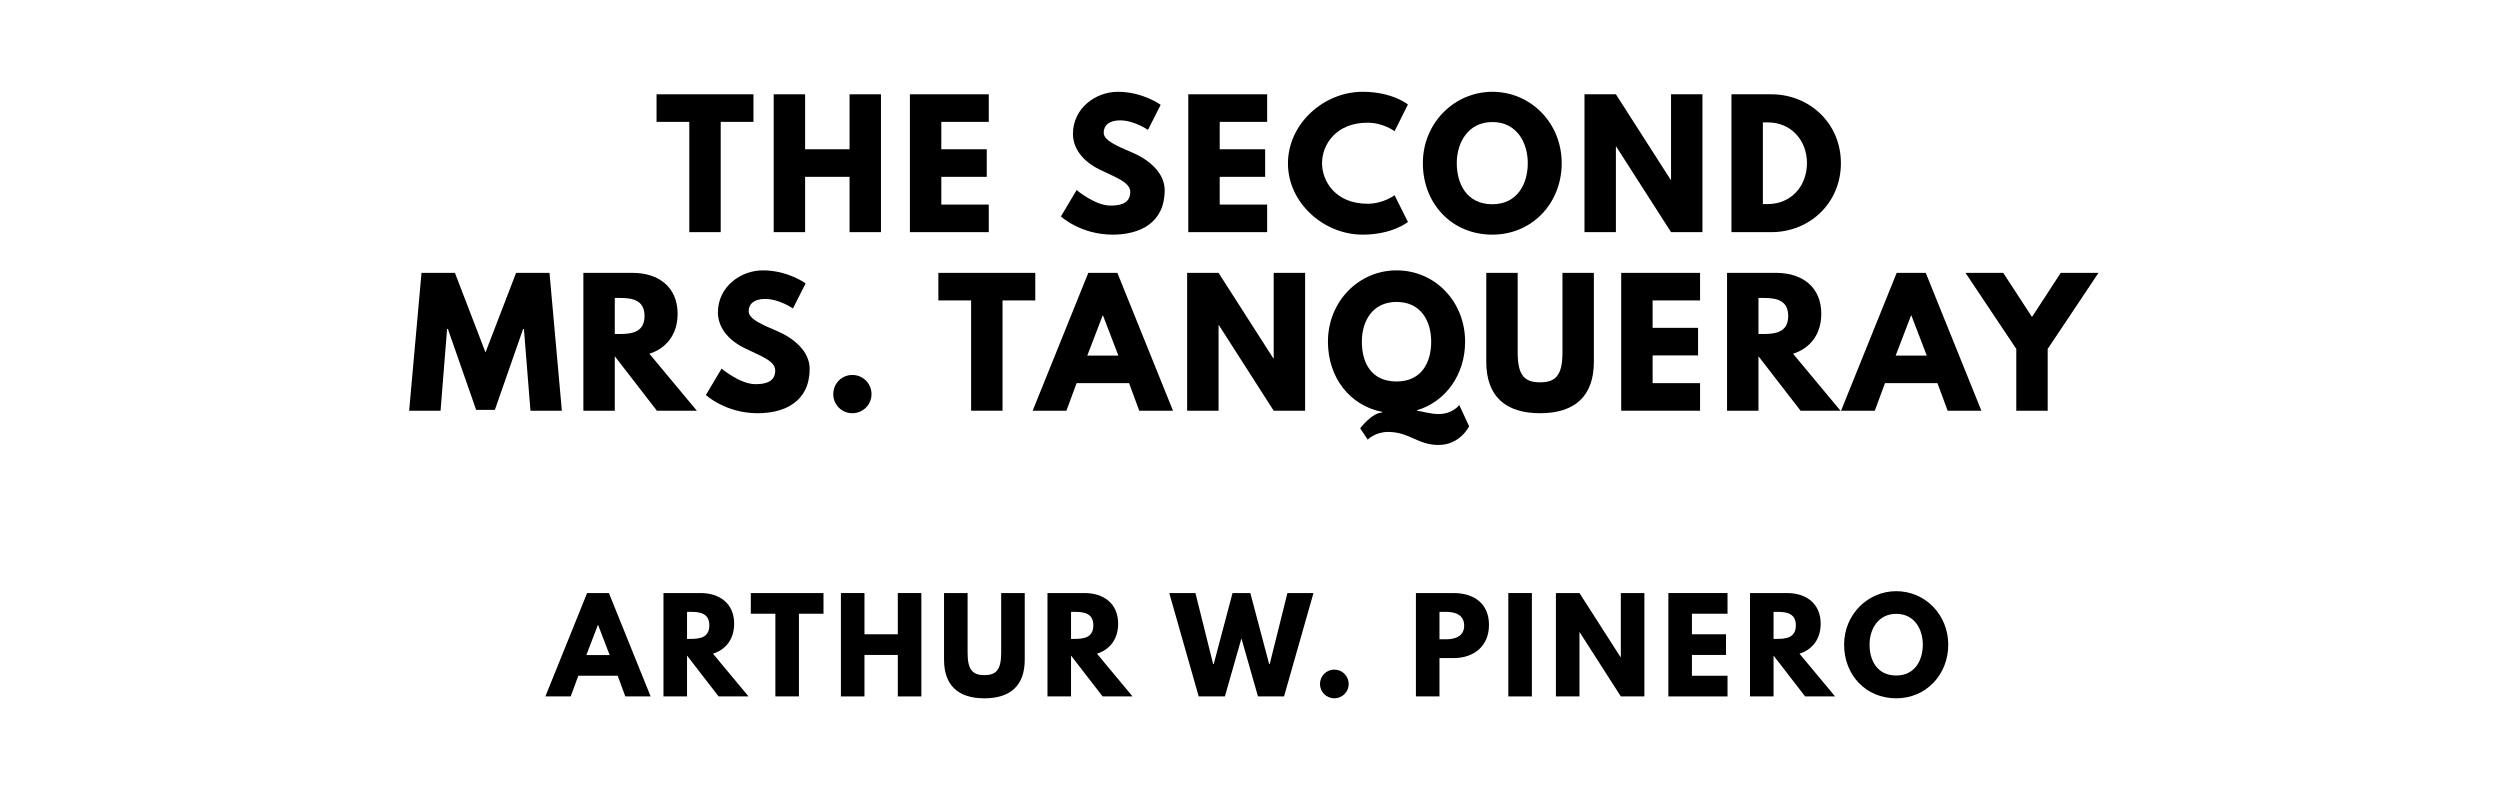
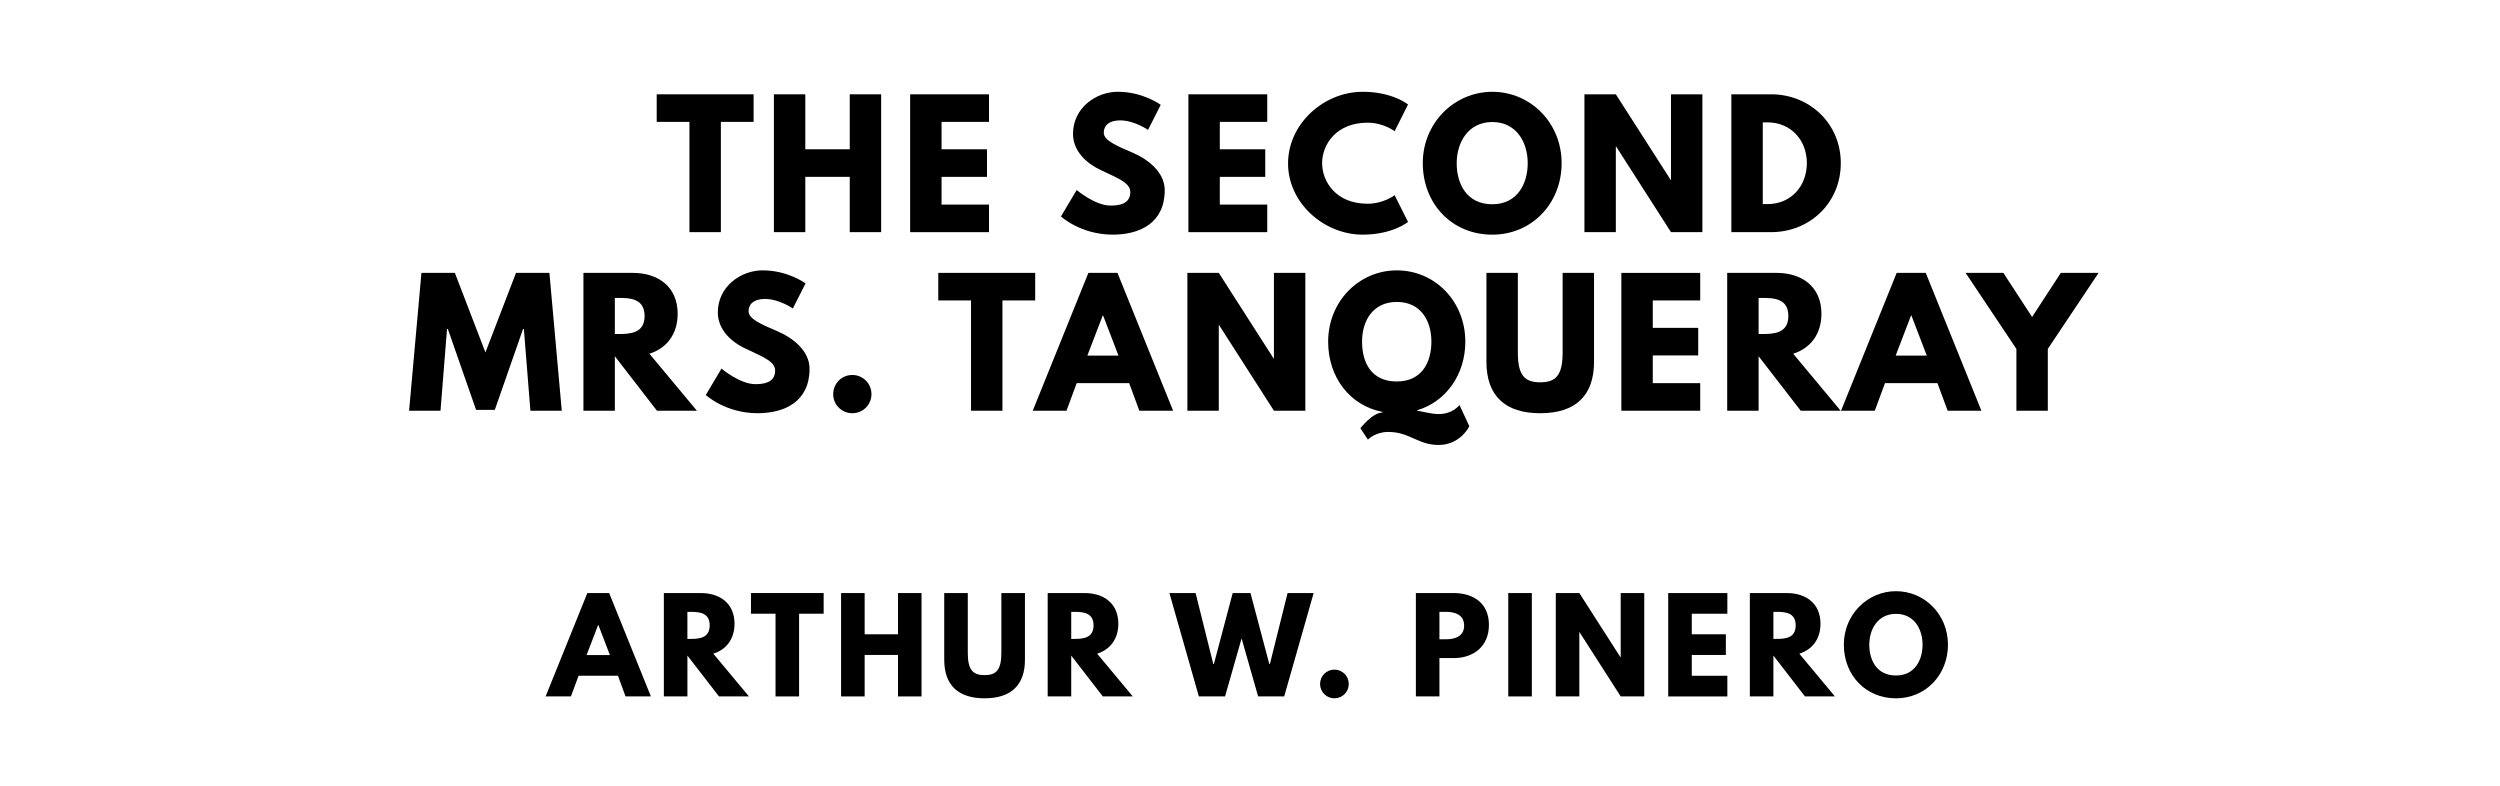
<svg xmlns="http://www.w3.org/2000/svg" version="1.1" viewBox="0 0 1400 440">
  <g aria-label="THE SECOND">
-     <path d="m 367.667,68.246 h 18.339 V 130 h 17.591 V 68.246 H 421.936 V 52.807 h -54.269 z" />
-     <path d="m 450.862,99.029 h 24.889 V 130 h 17.591 V 52.807 H 475.751 V 83.591 H 450.862 V 52.807 H 433.271 V 130 h 17.591 z" />
-     <path d="M 553.707,52.807 H 509.543 V 130 h 44.164 v -15.439 h -26.573 V 99.029 h 25.45 V 83.591 H 527.134 V 68.246 h 26.573 z" />
-     <path d="m 626.021,51.404 c -12.444,0 -25.17,9.17 -25.17,23.579 0,8.047 5.427,15.251 14.69,19.836 9.17,4.585 17.404,7.111 17.404,12.725 0,7.205 -7.298,7.579 -11.134,7.579 -8.608,0 -18.901,-8.702 -18.901,-8.702 l -8.795,14.784 c 0,0 10.947,10.199 29.006,10.199 15.064,0 29.099,-6.456 29.099,-24.889 0,-10.105 -9.45,-17.404 -18.058,-21.053 -8.795,-3.743 -16.094,-6.83 -16.094,-11.135 0,-4.211 3.181,-6.924 9.17,-6.924 7.953,0 15.626,5.333 15.626,5.333 l 7.111,-14.035 c 0,0 -9.918,-7.298 -23.953,-7.298 z" />
-     <path d="M 709.606,52.807 H 665.442 V 130 H 709.606 V 114.561 H 683.033 V 99.029 h 25.45 V 83.591 H 683.033 V 68.246 h 26.573 z" />
-     <path d="m 765.795,114.094 c -17.684,0 -25.45,-12.351 -25.45,-22.737 0,-10.292 7.766,-22.643 25.45,-22.643 8.982,0 15.158,4.772 15.158,4.772 l 7.485,-14.971 c 0,0 -8.608,-7.111 -25.357,-7.111 -21.895,0 -41.825,17.965 -41.825,40.14 0,22.082 20.023,39.86 41.825,39.86 16.749,0 25.357,-7.111 25.357,-7.111 l -7.485,-14.971 c 0,0 -6.175,4.772 -15.158,4.772 z" />
-     <path d="m 796.798,91.357 c 0,22.55 16.094,40.047 38.924,40.047 22.175,0 38.83,-17.497 38.83,-40.047 0,-22.55 -17.404,-39.953 -38.83,-39.953 -21.24,0 -38.924,17.404 -38.924,39.953 z m 18.994,0 c 0,-11.509 6.363,-23.018 19.93,-23.018 13.661,0 19.836,11.509 19.836,23.018 0,11.509 -5.801,23.018 -19.836,23.018 -14.409,0 -19.93,-11.509 -19.93,-23.018 z" />
-     <path d="m 904.904,82.094 h 0.187 L 935.781,130 h 17.591 V 52.807 h -17.591 v 47.906 h -0.187 L 904.904,52.807 H 887.314 V 130 h 17.591 z" />
-     <path d="M 969.616,52.807 V 130 h 22.363 c 21.24,0 38.924,-16.094 38.924,-38.643 0,-22.456 -17.778,-38.55 -38.924,-38.55 z M 987.207,114.281 V 68.526 h 2.713 c 13.099,0 21.988,10.012 21.988,22.924 -0.094,12.912 -8.982,22.83 -21.988,22.83 z" />
+     <path d="M367.75,68.25l0.00-15.44l54.27,0.00l0.00,15.44l-18.34,0.00l0.00,61.75l-17.59,0.00l0.00-61.75l-18.34,0.00z" />
+     <path d="M450.97,99.03l0.00,30.97l-17.59,0.00l0.00-77.19l17.59,0.00l0.00,30.78l24.89,0.00l0.00-30.78l17.59,0.00l0.00,77.19l-17.59,0.00l0.00-30.97l-24.89,0.00z" />
+     <path d="M553.84,52.81l0.00,15.44l-26.57,0.00l0.00,15.35l25.45,0.00l0.00,15.44l-25.45,0.00l0.00,15.53l26.57,0.00l0.00,15.44l-44.16,0.00l0.00-77.19l44.16,0.00z" />
+     <path d="M626.06,51.40c14.04,0.00,23.95,7.30,23.95,7.30l-7.11,14.04s-7.67-5.33-15.63-5.33c-5.99,0.00-9.17,2.71-9.17,6.92c0.00,4.30,7.30,7.39,16.09,11.13c8.61,3.65,18.06,10.95,18.06,21.05c0.00,18.43-14.04,24.89-29.10,24.89c-18.06,0.00-29.01-10.20-29.01-10.20l8.80-14.78s10.29,8.70,18.90,8.70c3.84,0.00,11.13-0.37,11.13-7.58c0.00-5.61-8.23-8.14-17.40-12.73c-9.26-4.58-14.69-11.79-14.69-19.84c0.00-14.41,12.73-23.58,25.17-23.58z" />
+     <path d="M709.66,52.81l0.00,15.44l-26.57,0.00l0.00,15.35l25.45,0.00l0.00,15.44l-25.45,0.00l0.00,15.53l26.57,0.00l0.00,15.44l-44.16,0.00l0.00-77.19l44.16,0.00z" />
+     <path d="M765.84,114.09c8.98,0.00,15.16-4.77,15.16-4.77l7.49,14.97s-8.61,7.11-25.36,7.11c-21.80,0.00-41.82-17.78-41.82-39.86c0.00-22.18,19.93-40.14,41.82-40.14c16.75,0.00,25.36,7.11,25.36,7.11l-7.49,14.97s-6.18-4.77-15.16-4.77c-17.68,0.00-25.45,12.35-25.45,22.64c0.00,10.39,7.77,22.74,25.45,22.74z" />
+     <path d="M796.76,91.36c0.00-22.55,17.68-39.95,38.92-39.95c21.43,0.00,38.83,17.40,38.83,39.95s-16.65,40.05-38.83,40.05c-22.83,0.00-38.92-17.50-38.92-40.05z  M815.75,91.36c0.00,11.51,5.52,23.02,19.93,23.02c14.04,0.00,19.84-11.51,19.84-23.02s-6.18-23.02-19.84-23.02c-13.57,0.00-19.93,11.51-19.93,23.02z" />
+     <path d="M904.87,82.09l0.00,47.91l-17.59,0.00l0.00-77.19l17.59,0.00l30.69,47.91l0.19,0.00l0.00-47.91l17.59,0.00l0.00,77.19l-17.59,0.00l-30.69-47.91l-0.19,0.00z" />
+     <path d="M969.56,52.81l22.36,0.00c21.15,0.00,38.92,16.09,38.92,38.55c0.00,22.55-17.68,38.64-38.92,38.64l-22.36,0.00l0.00-77.19z  M987.15,114.28l2.71,0.00c13.01,0.00,21.89-9.92,21.99-22.83c0.00-12.91-8.89-22.92-21.99-22.92l-2.71,0.00l0.00,45.75z" />
  </g>
  <g aria-label="MRS. TANQUERAY">
-     <path d="m 297.051,230 h 17.591 l -6.924,-77.193 h -18.713 l -17.123,44.538 -17.123,-44.538 H 236.045 L 229.121,230 h 17.591 l 3.649,-45.754 h 0.468 l 15.813,45.287 h 10.48 l 15.813,-45.287 h 0.468 z" />
-     <path d="M 326.689,152.807 V 230 h 17.591 V 199.497 L 367.858,230 h 22.363 l -26.573,-31.906 c 9.45,-2.994 15.813,-10.76 15.813,-22.363 0,-15.158 -10.854,-22.924 -25.17,-22.924 z m 17.591,34.246 V 166.842 h 2.058 c 6.643,0 14.597,0.468 14.597,10.105 0,9.637 -7.953,10.105 -14.597,10.105 z" />
-     <path d="m 427.202,151.404 c -12.444,0 -25.17,9.17 -25.17,23.579 0,8.047 5.427,15.251 14.69,19.836 9.17,4.585 17.404,7.111 17.404,12.725 0,7.205 -7.298,7.579 -11.134,7.579 -8.608,0 -18.901,-8.702 -18.901,-8.702 l -8.795,14.784 c 0,0 10.947,10.199 29.006,10.199 15.064,0 29.099,-6.456 29.099,-24.889 0,-10.105 -9.45,-17.404 -18.058,-21.053 -8.795,-3.743 -16.094,-6.83 -16.094,-11.135 0,-4.211 3.181,-6.924 9.17,-6.924 7.953,0 15.626,5.333 15.626,5.333 l 7.111,-14.035 c 0,0 -9.918,-7.298 -23.953,-7.298 z" />
-     <path d="m 477.289,209.977 c -5.895,0 -10.667,4.772 -10.667,10.76 0,5.895 4.772,10.667 10.667,10.667 5.988,0 10.76,-4.772 10.76,-10.667 0,-5.988 -4.772,-10.76 -10.76,-10.76 z" />
-     <path d="m 525.485,168.246 h 18.339 V 230 h 17.591 v -61.754 h 18.339 v -15.439 h -54.269 z" />
-     <path d="m 625.725,152.807 h -16.281 L 578.287,230 h 18.901 l 5.708,-15.439 h 29.38 L 637.982,230 h 18.901 z m 0.561,46.316 h -17.404 l 8.608,-22.456 h 0.187 z" />
-     <path d="m 682.393,182.094 h 0.187 L 713.27,230 h 17.591 v -77.193 h -17.591 v 47.906 h -0.187 L 682.393,152.807 H 664.803 V 230 h 17.591 z" />
-     <path d="m 765.912,246.187 c 0,0 4.117,-4.304 11.415,-4.304 11.883,0 16.655,7.298 28.164,7.298 12.257,0 17.216,-10.48 17.216,-10.48 l -5.52,-11.883 c 0,0 -3.649,5.053 -11.602,5.053 -4.585,0 -10.199,-1.778 -11.977,-1.778 v -0.374 c 16,-4.865 26.854,-19.93 26.854,-38.363 0,-22.55 -16.936,-39.953 -38.363,-39.953 -21.24,0 -38.456,17.404 -38.456,39.953 0,19.836 12.07,35.743 30.409,39.298 v 0.374 c -5.614,0 -12.351,8.795 -12.351,8.795 z m -3.275,-54.83 c 0,-11.509 5.895,-22.269 19.462,-22.269 13.661,0 19.368,10.76 19.368,22.269 0,11.509 -5.333,22.269 -19.368,22.269 -14.409,0 -19.462,-10.76 -19.462,-22.269 z" />
-     <path d="m 892.567,152.807 h -17.591 v 44.632 c 0,12.912 -3.93,16.655 -12.538,16.655 -8.608,0 -12.538,-3.743 -12.538,-16.655 v -44.632 h -17.591 v 49.778 c 0,19.088 10.48,28.819 30.129,28.819 19.649,0 30.129,-9.731 30.129,-28.819 z" />
-     <path d="M 952.037,152.807 H 907.873 V 230 h 44.164 v -15.439 h -26.573 v -15.532 h 25.45 v -15.439 h -25.45 v -15.345 h 26.573 z" />
-     <path d="M 967.149,152.807 V 230 h 17.591 V 199.497 L 1008.319,230 h 22.363 l -26.573,-31.906 c 9.45,-2.994 15.813,-10.76 15.813,-22.363 0,-15.158 -10.854,-22.924 -25.17,-22.924 z m 17.591,34.246 V 166.842 h 2.058 c 6.643,0 14.596,0.468 14.596,10.105 0,9.637 -7.953,10.105 -14.596,10.105 z" />
-     <path d="m 1078.422,152.807 h -16.281 L 1030.984,230 h 18.901 l 5.708,-15.439 h 29.38 L 1090.68,230 h 18.901 z m 0.561,46.316 h -17.404 l 8.608,-22.456 h 0.187 z" />
-     <path d="m 1100.672,152.807 28.445,42.573 V 230 h 17.591 v -34.62 l 28.445,-42.573 h -21.146 l -16.094,24.702 -16.094,-24.702 z" />
+     <path d="M297.02,230.00l-3.65-45.75l-0.47,0.00l-15.81,45.29l-10.48,0.00l-15.81-45.29l-0.47,0.00l-3.65,45.75l-17.59,0.00l6.92-77.19l18.71,0.00l17.12,44.54l17.12-44.54l18.71,0.00l6.92,77.19l-17.59,0.00z" />
+     <path d="M326.72,152.81l27.60,0.00c14.32,0.00,25.17,7.77,25.17,22.92c0.00,11.60-6.36,19.37-15.81,22.36l26.57,31.91l-22.36,0.00l-23.58-30.50l0.00,30.50l-17.59,0.00l0.00-77.19z  M344.31,187.05l2.06,0.00c6.64,0.00,14.60-0.47,14.60-10.11s-7.95-10.11-14.60-10.11l-2.06,0.00l0.00,20.21z" />
+     <path d="M427.16,151.40c14.04,0.00,23.95,7.30,23.95,7.30l-7.11,14.04s-7.67-5.33-15.63-5.33c-5.99,0.00-9.17,2.71-9.17,6.92c0.00,4.30,7.30,7.39,16.09,11.13c8.61,3.65,18.06,10.95,18.06,21.05c0.00,18.43-14.04,24.89-29.10,24.89c-18.06,0.00-29.01-10.20-29.01-10.20l8.80-14.78s10.29,8.70,18.90,8.70c3.84,0.00,11.13-0.37,11.13-7.58c0.00-5.61-8.23-8.14-17.40-12.73c-9.26-4.58-14.69-11.79-14.69-19.84c0.00-14.41,12.73-23.58,25.17-23.58z" />
+     <path d="M477.26,209.98c5.99,0.00,10.76,4.77,10.76,10.76c0.00,5.89-4.77,10.67-10.76,10.67c-5.89,0.00-10.67-4.77-10.67-10.67c0.00-5.99,4.77-10.76,10.67-10.76z" />
+     <path d="M525.44,168.25l0.00-15.44l54.27,0.00l0.00,15.44l-18.34,0.00l0.00,61.75l-17.59,0.00l0.00-61.75l-18.34,0.00z" />
+     <path d="M625.78,152.81l31.16,77.19l-18.90,0.00l-5.71-15.44l-29.38,0.00l-5.71,15.44l-18.90,0.00l31.16-77.19l16.28,0.00z  M626.34,199.12l-8.61-22.46l-0.19,0.00l-8.61,22.46l17.40,0.00z" />
+     <path d="M682.52,182.09l0.00,47.91l-17.59,0.00l0.00-77.19l17.59,0.00l30.69,47.91l0.19,0.00l0.00-47.91l17.59,0.00l0.00,77.19l-17.59,0.00l-30.69-47.91l-0.19,0.00z" />
+     <path d="M766.03,246.19l-4.21-6.36s6.74-8.80,12.35-8.80l0.00-0.37c-18.34-3.56-30.41-19.46-30.41-39.30c0.00-22.55,17.22-39.95,38.46-39.95c21.43,0.00,38.36,17.40,38.36,39.95c0.00,18.43-10.85,33.50-26.85,38.36l0.00,0.37c1.78,0.00,7.39,1.78,11.98,1.78c7.95,0.00,11.60-5.05,11.60-5.05l5.52,11.88s-4.96,10.48-17.22,10.48c-11.51,0.00-16.28-7.30-28.16-7.30c-7.30,0.00-11.42,4.30-11.42,4.30z  M762.75,191.36c0.00,11.51,5.05,22.27,19.46,22.27c14.04,0.00,19.37-10.76,19.37-22.27s-5.71-22.27-19.37-22.27c-13.57,0.00-19.46,10.76-19.46,22.27z" />
+     <path d="M892.66,152.81l0.00,49.78c0.00,19.09-10.48,28.82-30.13,28.82s-30.13-9.73-30.13-28.82l0.00-49.78l17.59,0.00l0.00,44.63c0.00,12.91,3.93,16.65,12.54,16.65s12.54-3.74,12.54-16.65l0.00-44.63l17.59,0.00z" />
+     <path d="M952.12,152.81l0.00,15.44l-26.57,0.00l0.00,15.35l25.45,0.00l0.00,15.44l-25.45,0.00l0.00,15.53l26.57,0.00l0.00,15.44l-44.16,0.00l0.00-77.19l44.16,0.00z" />
+     <path d="M967.23,152.81l27.60,0.00c14.32,0.00,25.17,7.77,25.17,22.92c0.00,11.60-6.36,19.37-15.81,22.36l26.57,31.91l-22.36,0.00l-23.58-30.50l0.00,30.50l-17.59,0.00l0.00-77.19z  M984.82,187.05l2.06,0.00c6.64,0.00,14.60-0.47,14.60-10.11s-7.95-10.11-14.60-10.11l-2.06,0.00l0.00,20.21z" />
+     <path d="M1078.42,152.81l31.16,77.19l-18.90,0.00l-5.71-15.44l-29.38,0.00l-5.71,15.44l-18.90,0.00l31.16-77.19l16.28,0.00z  M1078.99,199.12l-8.61-22.46l-0.19,0.00l-8.61,22.46l17.40,0.00z" />
+     <path d="M1100.73,152.81l21.15,0.00l16.09,24.70l16.09-24.70l21.15,0.00l-28.44,42.57l0.00,34.62l-17.59,0.00l0.00-34.62z" />
  </g>
  <g aria-label="ARTHUR W. PINERO">
-     <path d="M 340.988,332.105 H 328.777 L 305.409,390 h 14.175 l 4.281,-11.579 h 22.035 L 350.181,390 h 14.175 z m 0.421,34.737 H 328.356 L 334.812,350 h 0.14 z" />
-     <path d="M 371.546,332.105 V 390 h 13.193 V 367.123 L 402.423,390 h 16.772 L 399.265,366.07 C 406.353,363.825 411.125,358 411.125,349.298 c 0,-11.368 -8.14,-17.193 -18.877,-17.193 z m 13.193,25.684 v -15.158 h 1.544 c 4.982,0 10.947,0.351 10.947,7.579 0,7.228 -5.965,7.579 -10.947,7.579 z" />
-     <path d="m 420.457,343.684 h 13.754 V 390 h 13.193 v -46.316 h 13.754 v -11.579 h -40.702 z" />
-     <path d="m 484.103,366.772 h 18.667 V 390 h 13.193 v -57.895 h -13.193 v 23.088 H 484.103 V 332.105 H 470.91 V 390 h 13.193 z" />
-     <path d="m 573.855,332.105 h -13.193 v 33.474 c 0,9.684 -2.947,12.491 -9.404,12.491 -6.456,0 -9.404,-2.807 -9.404,-12.491 v -33.474 h -13.193 v 37.333 c 0,14.316 7.86,21.614 22.596,21.614 14.737,0 22.596,-7.298 22.596,-21.614 z" />
-     <path d="M 586.584,332.105 V 390 h 13.193 V 367.123 L 617.462,390 h 16.772 l -19.93,-23.93 c 7.088,-2.246 11.86,-8.07 11.86,-16.772 0,-11.368 -8.14,-17.193 -18.877,-17.193 z m 13.193,25.684 v -15.158 h 1.544 c 4.982,0 10.947,0.351 10.947,7.579 0,7.228 -5.965,7.579 -10.947,7.579 z" />
-     <path d="m 704.465,390 h 14.596 l 16.491,-57.895 h -14.597 l -9.895,39.719 h -0.351 l -10.526,-39.719 h -9.965 l -10.526,39.719 h -0.351 l -9.895,-39.719 H 654.781 L 671.272,390 h 14.667 l 9.263,-32.491 z" />
-     <path d="m 747.194,374.982 c -4.421,0 -8,3.579 -8,8.07 0,4.421 3.579,8 8,8 4.491,0 8.07,-3.579 8.07,-8 0,-4.491 -3.579,-8.07 -8.07,-8.07 z" />
-     <path d="M 792.917,332.105 V 390 h 13.193 v -21.474 h 7.93 c 11.298,0 19.789,-6.667 19.789,-18.596 0,-12 -8.491,-17.825 -19.789,-17.825 z M 806.11,358 v -15.368 h 3.719 c 5.193,0 10.105,1.754 10.105,7.719 0,5.895 -4.912,7.649 -10.105,7.649 z" />
-     <path d="M 857.848,332.105 H 844.655 V 390 h 13.193 z" />
-     <path d="m 884.503,354.07 h 0.14 L 907.661,390 h 13.193 V 332.105 H 907.661 v 35.93 h -0.14 L 884.503,332.105 H 871.31 V 390 h 13.193 z" />
-     <path d="M 967.41,332.105 H 934.287 V 390 h 33.123 v -11.579 h -19.93 v -11.649 h 19.088 v -11.579 h -19.088 v -11.509 h 19.93 z" />
-     <path d="M 979.995,332.105 V 390 h 13.193 V 367.123 L 1010.872,390 h 16.772 l -19.93,-23.93 c 7.088,-2.246 11.86,-8.07 11.86,-16.772 0,-11.368 -8.14,-17.193 -18.877,-17.193 z m 13.193,25.684 v -15.158 h 1.544 c 4.982,0 10.947,0.351 10.947,7.579 0,7.228 -5.965,7.579 -10.947,7.579 z" />
-     <path d="m 1032.7,361.018 c 0,16.912 12.07,30.035 29.193,30.035 16.632,0 29.123,-13.123 29.123,-30.035 0,-16.912 -13.053,-29.965 -29.123,-29.965 -15.93,0 -29.193,13.053 -29.193,29.965 z m 14.246,0 c 0,-8.632 4.772,-17.263 14.947,-17.263 10.246,0 14.877,8.632 14.877,17.263 0,8.632 -4.351,17.263 -14.877,17.263 -10.807,0 -14.947,-8.632 -14.947,-17.263 z" />
+     <path d="M341.13,332.11l23.37,57.89l-14.18,0.00l-4.28-11.58l-22.04,0.00l-4.28,11.58l-14.18,0.00l23.37-57.89l12.21,0.00z  M341.55,366.84l-6.46-16.84l-0.14,0.00l-6.46,16.84l13.05,0.00z" />
+     <path d="M371.75,332.11l20.70,0.00c10.74,0.00,18.88,5.82,18.88,17.19c0.00,8.70-4.77,14.53-11.86,16.77l19.93,23.93l-16.77,0.00l-17.68-22.88l0.00,22.88l-13.19,0.00l0.00-57.89z  M384.94,357.79l1.54,0.00c4.98,0.00,10.95-0.35,10.95-7.58s-5.96-7.58-10.95-7.58l-1.54,0.00l0.00,15.16z" />
+     <path d="M420.54,343.68l0.00-11.58l40.70,0.00l0.00,11.58l-13.75,0.00l0.00,46.32l-13.19,0.00l0.00-46.32l-13.75,0.00z" />
+     <path d="M484.20,366.77l0.00,23.23l-13.19,0.00l0.00-57.89l13.19,0.00l0.00,23.09l18.67,0.00l0.00-23.09l13.19,0.00l0.00,57.89l-13.19,0.00l0.00-23.23l-18.67,0.00z" />
+     <path d="M573.97,332.11l0.00,37.33c0.00,14.32-7.86,21.61-22.60,21.61s-22.60-7.30-22.60-21.61l0.00-37.33l13.19,0.00l0.00,33.47c0.00,9.68,2.95,12.49,9.40,12.49s9.40-2.81,9.40-12.49l0.00-33.47l13.19,0.00z" />
+     <path d="M586.69,332.11l20.70,0.00c10.74,0.00,18.88,5.82,18.88,17.19c0.00,8.70-4.77,14.53-11.86,16.77l19.93,23.93l-16.77,0.00l-17.68-22.88l0.00,22.88l-13.19,0.00l0.00-57.89z  M599.89,357.79l1.54,0.00c4.98,0.00,10.95-0.35,10.95-7.58s-5.96-7.58-10.95-7.58l-1.54,0.00l0.00,15.16z" />
+     <path d="M704.55,390.00l-9.26-32.49l-9.26,32.49l-14.67,0.00l-16.49-57.89l14.67,0.00l9.89,39.72l0.35,0.00l10.53-39.72l9.96,0.00l10.53,39.72l0.35,0.00l9.89-39.72l14.60,0.00l-16.49,57.89l-14.60,0.00z" />
+     <path d="M747.24,374.98c4.49,0.00,8.07,3.58,8.07,8.07c0.00,4.42-3.58,8.00-8.07,8.00c-4.42,0.00-8.00-3.58-8.00-8.00c0.00-4.49,3.58-8.07,8.00-8.07z" />
+     <path d="M792.89,332.11l21.12,0.00c11.30,0.00,19.79,5.82,19.79,17.82c0.00,11.93-8.49,18.60-19.79,18.60l-7.93,0.00l0.00,21.47l-13.19,0.00l0.00-57.89z  M806.08,358.00l3.72,0.00c5.19,0.00,10.11-1.75,10.11-7.65c0.00-5.96-4.91-7.72-10.11-7.72l-3.72,0.00l0.00,15.37z" />
+     <path d="M857.82,332.11l0.00,57.89l-13.19,0.00l0.00-57.89l13.19,0.00z" />
+     <path d="M884.43,354.07l0.00,35.93l-13.19,0.00l0.00-57.89l13.19,0.00l23.02,35.93l0.14,0.00l0.00-35.93l13.19,0.00l0.00,57.89l-13.19,0.00l-23.02-35.93l-0.14,0.00z" />
+     <path d="M967.32,332.11l0.00,11.58l-19.93,0.00l0.00,11.51l19.09,0.00l0.00,11.58l-19.09,0.00l0.00,11.65l19.93,0.00l0.00,11.58l-33.12,0.00l0.00-57.89l33.12,0.00z" />
+     <path d="M979.90,332.11l20.70,0.00c10.74,0.00,18.88,5.82,18.88,17.19c0.00,8.70-4.77,14.53-11.86,16.77l19.93,23.93l-16.77,0.00l-17.68-22.88l0.00,22.88l-13.19,0.00l0.00-57.89z  M993.10,357.79l1.54,0.00c4.98,0.00,10.95-0.35,10.95-7.58s-5.96-7.58-10.95-7.58l-1.54,0.00l0.00,15.16z" />
+     <path d="M1032.55,361.02c0.00-16.91,13.26-29.96,29.19-29.96c16.07,0.00,29.12,13.05,29.12,29.96s-12.49,30.04-29.12,30.04c-17.12,0.00-29.19-13.12-29.19-30.04z  M1046.80,361.02c0.00,8.63,4.14,17.26,14.95,17.26c10.53,0.00,14.88-8.63,14.88-17.26s-4.63-17.26-14.88-17.26c-10.18,0.00-14.95,8.63-14.95,17.26z" />
  </g>
</svg>
